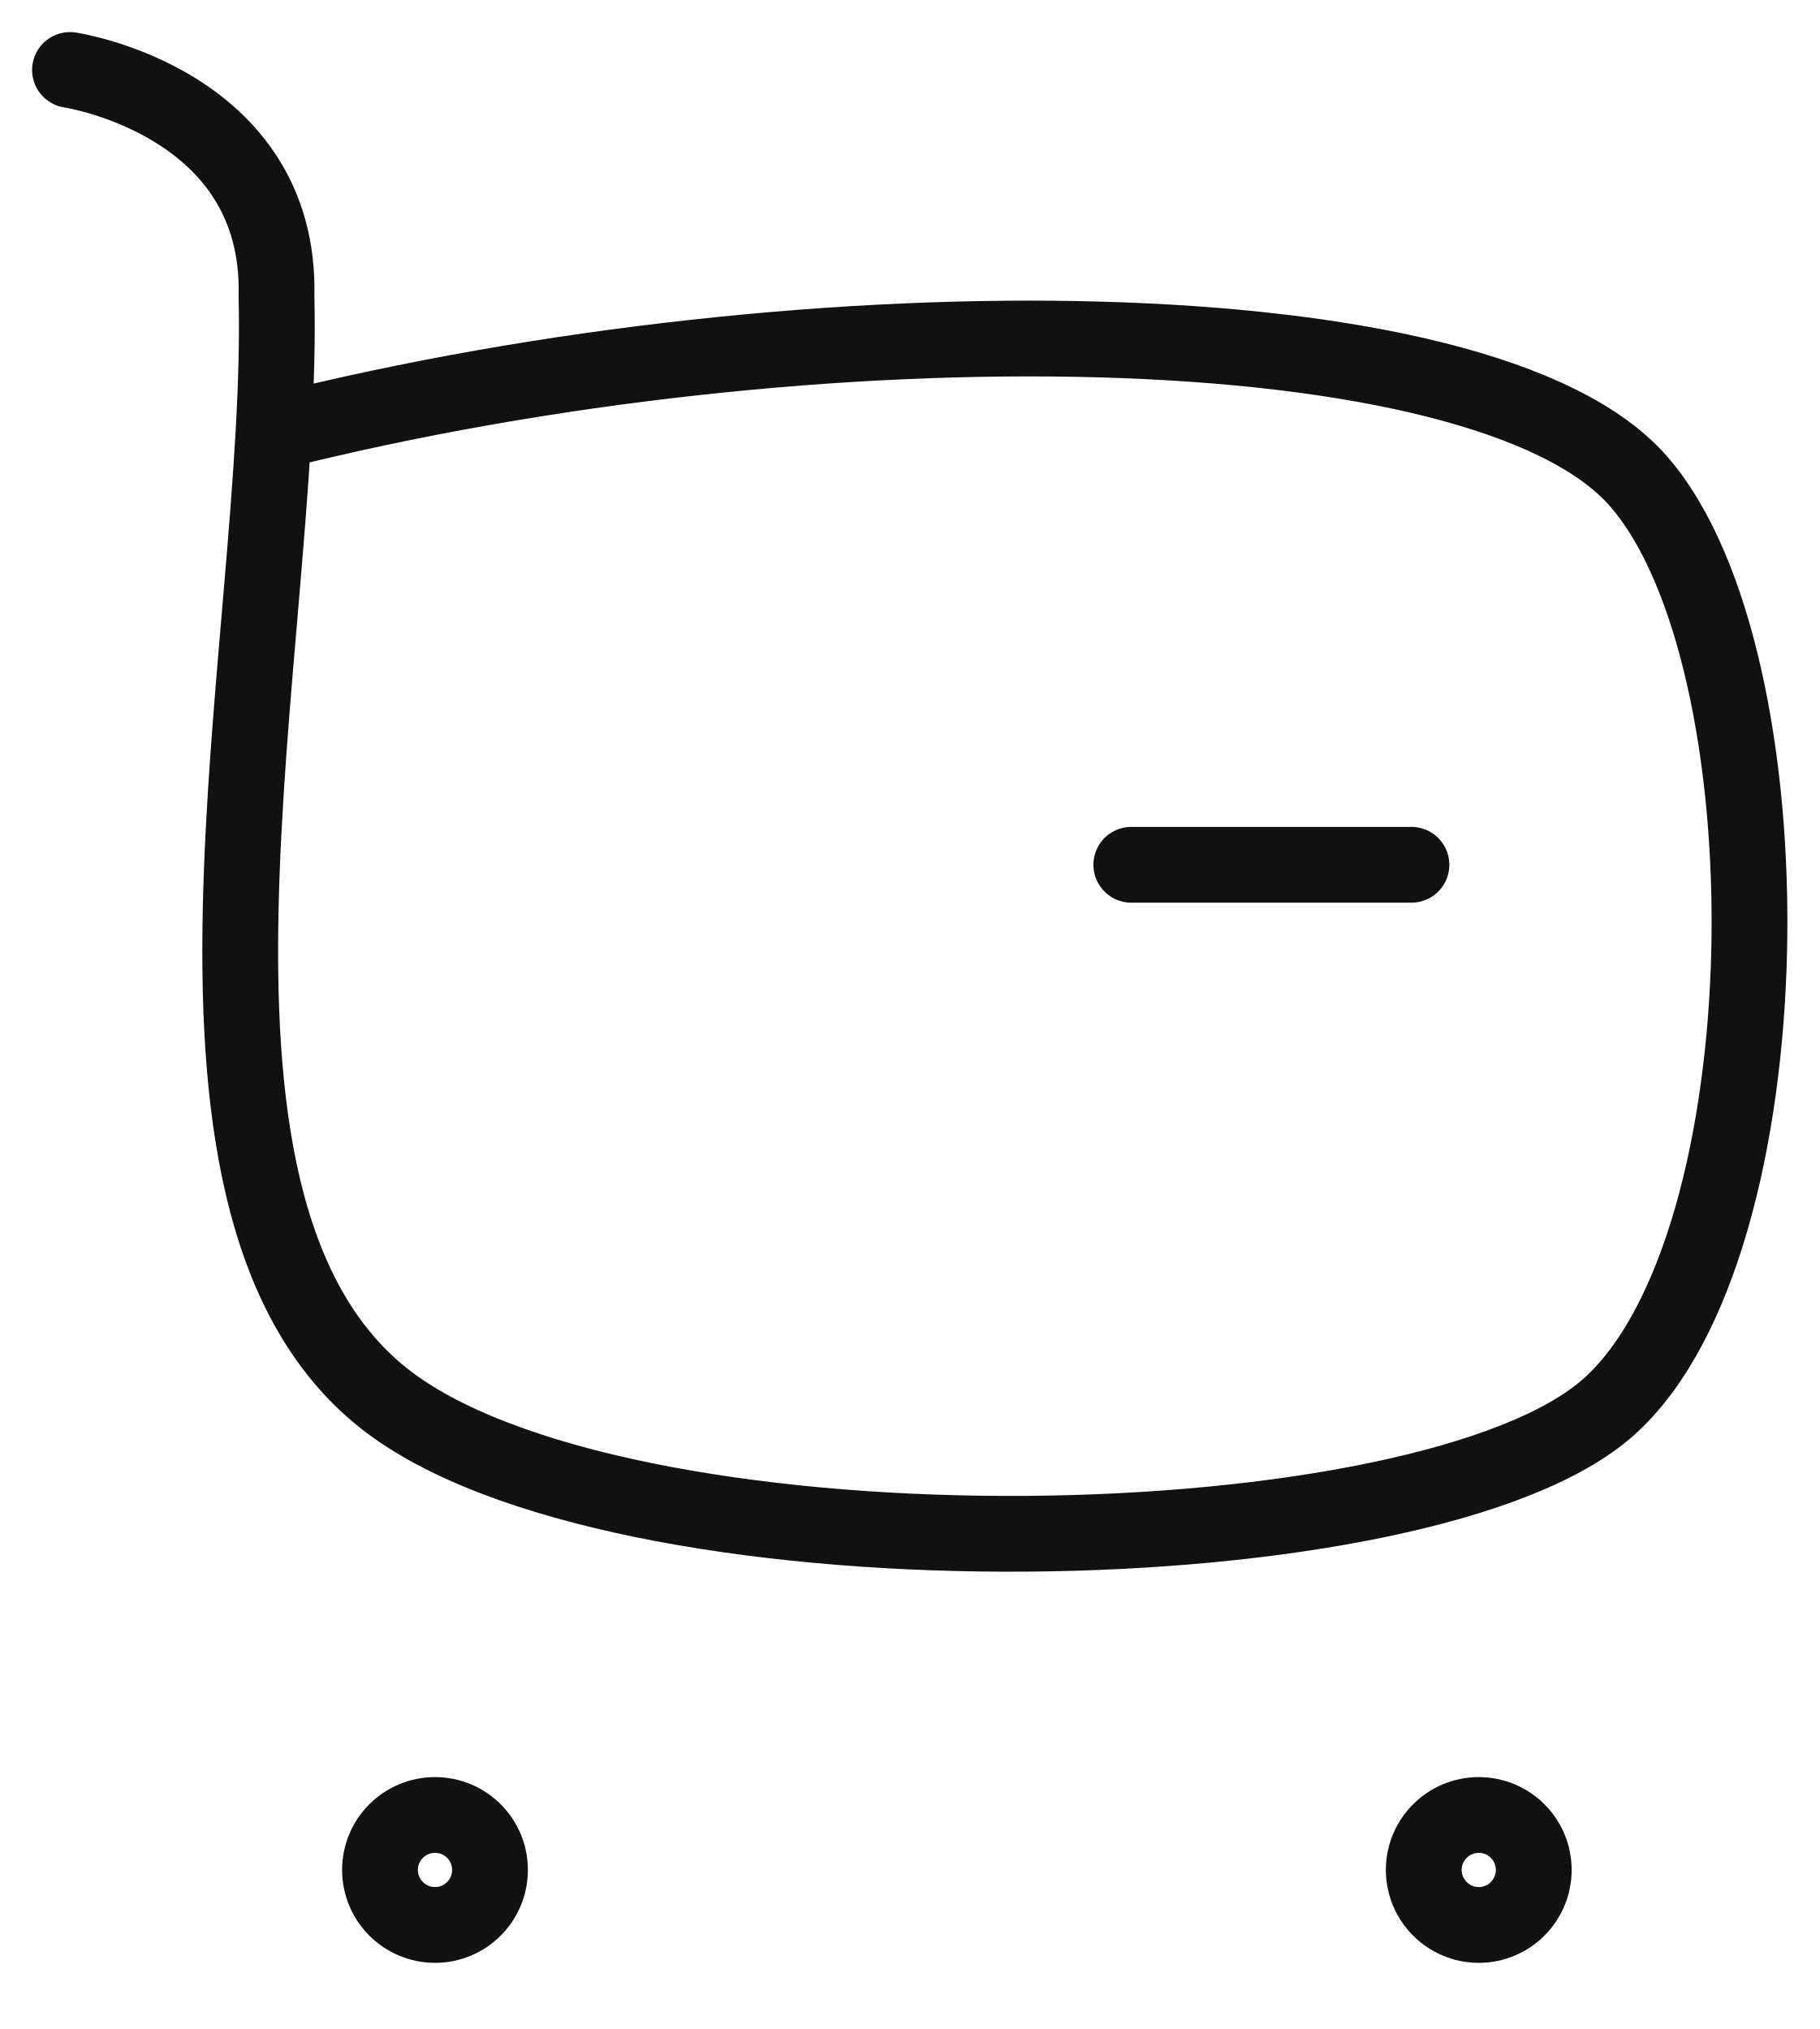
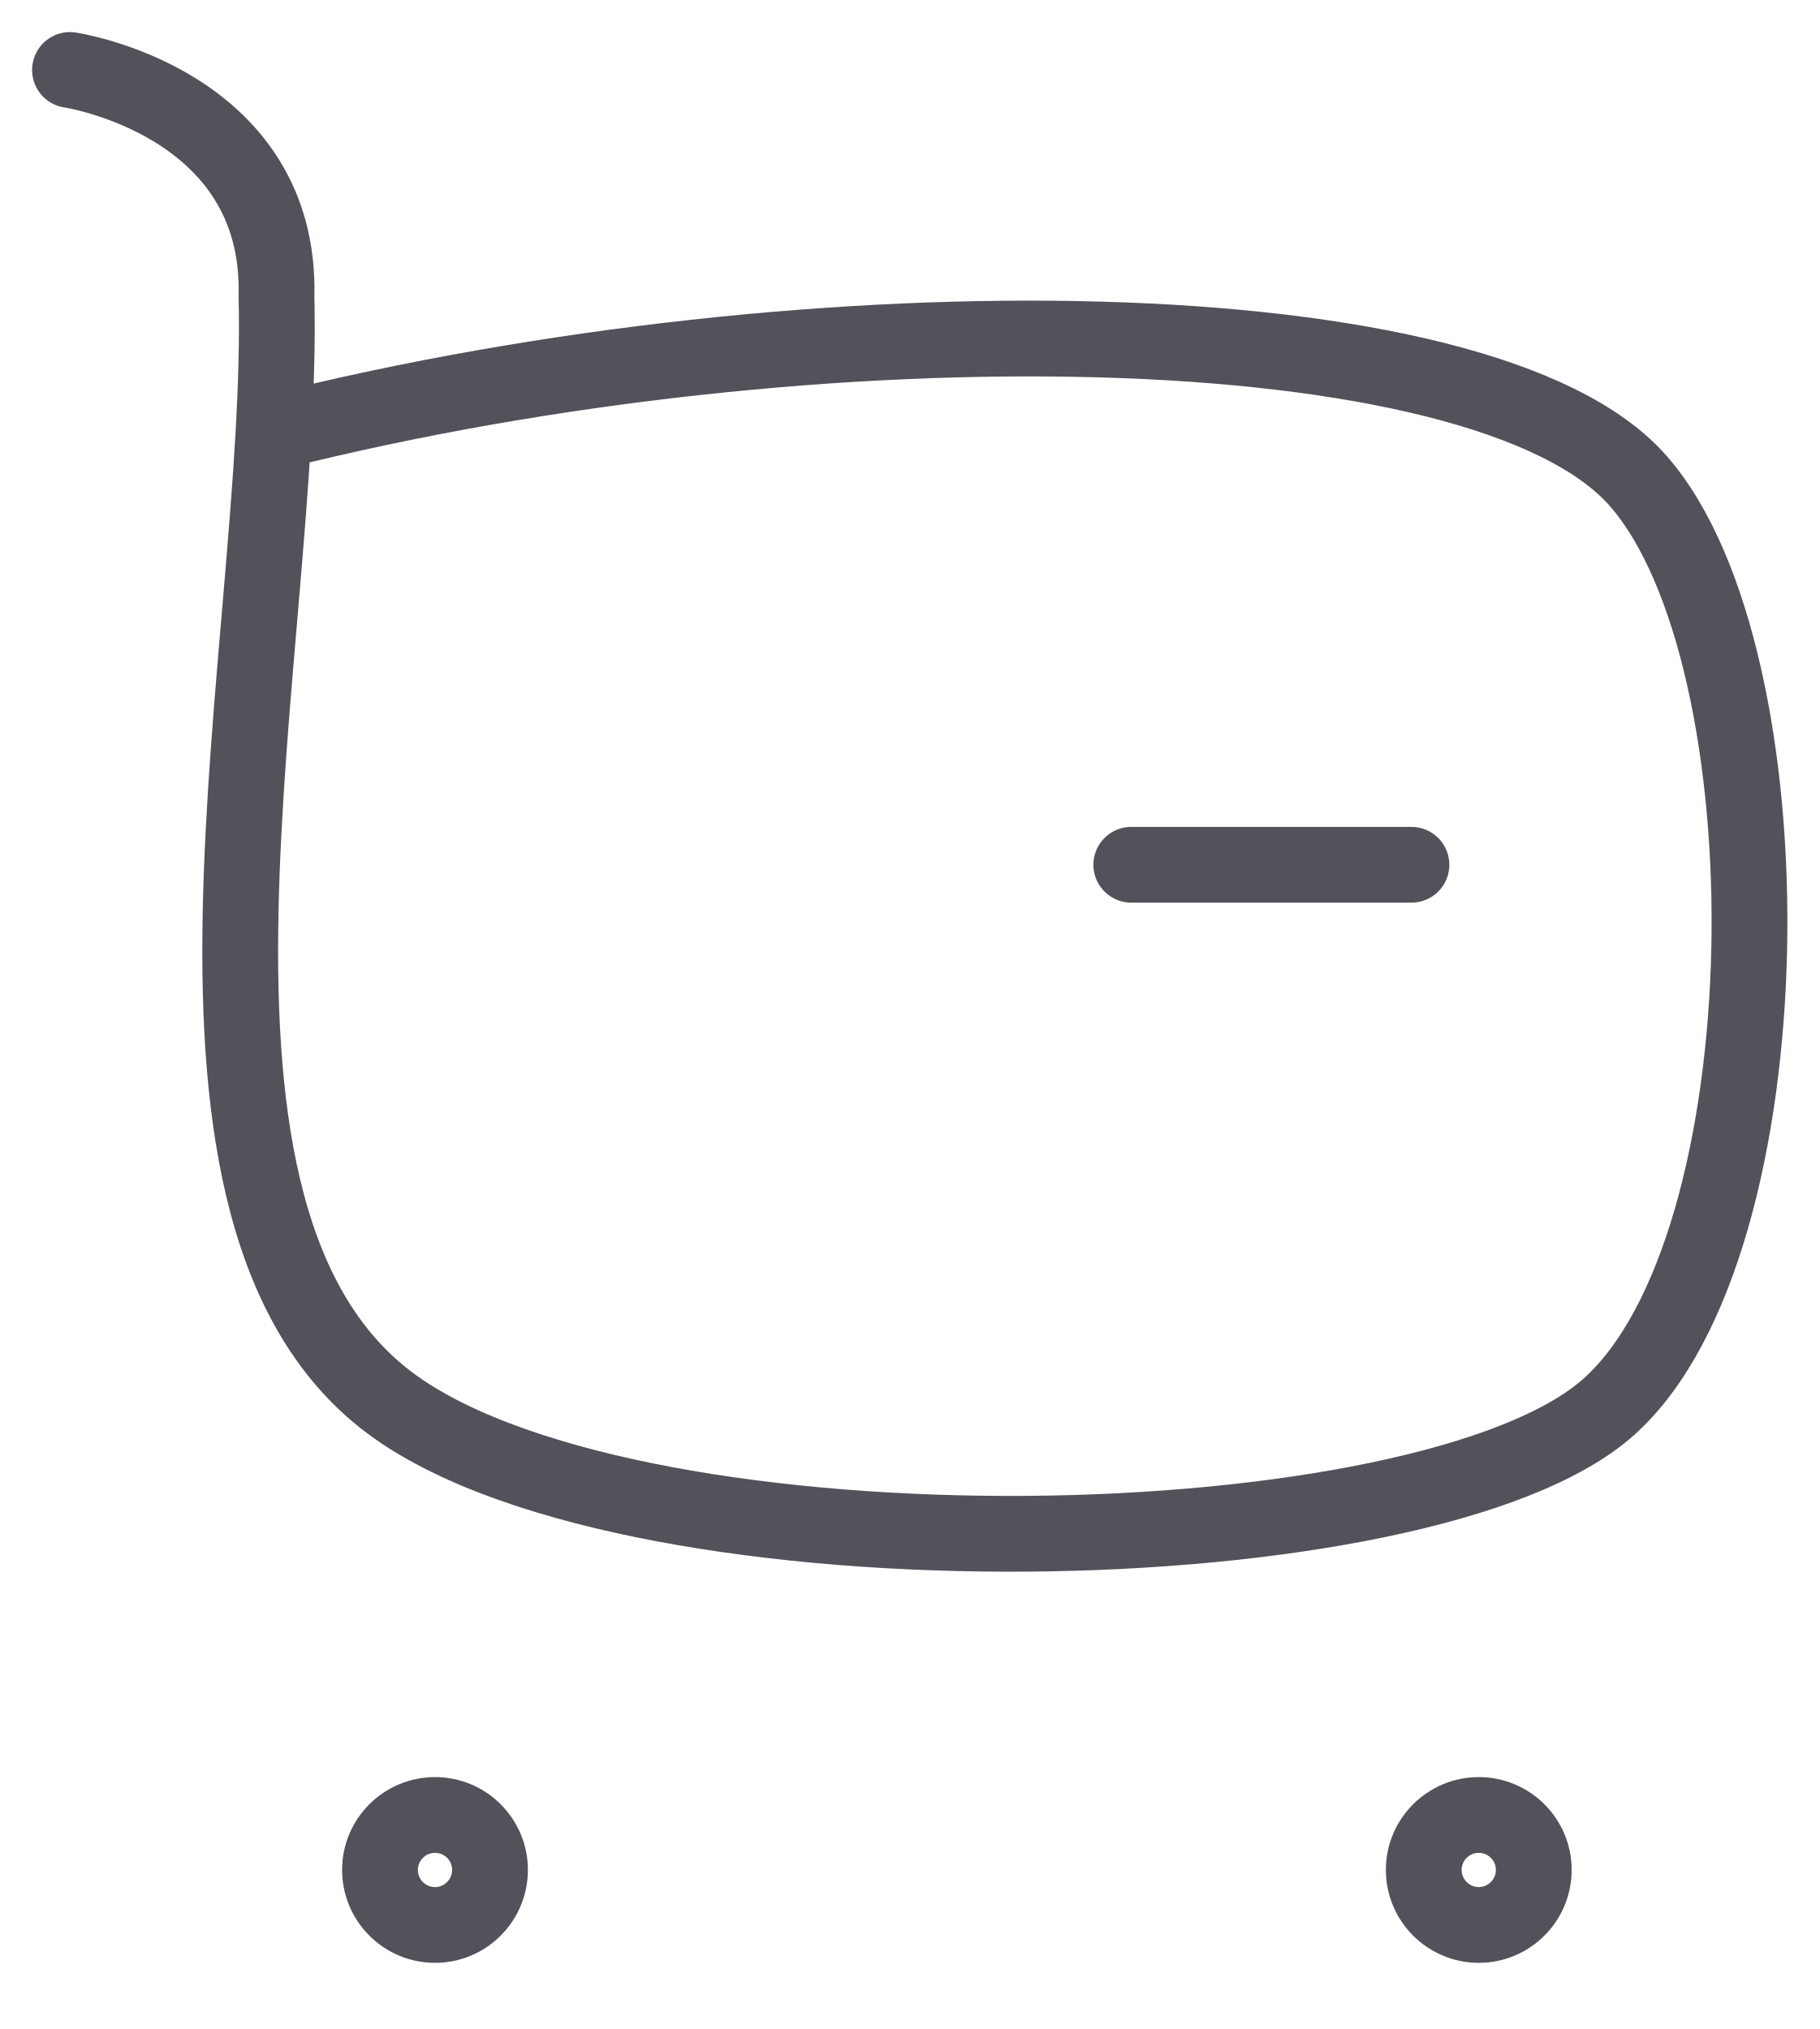
<svg xmlns="http://www.w3.org/2000/svg" width="26" height="29" viewBox="0 0 26 29" fill="none">
-   <path d="M3.951 6.168C11.64 4.238 21.199 4.356 23.408 6.872C25.617 9.388 25.572 17.8 22.989 20.108C20.408 22.416 9.199 22.636 5.648 20.108C1.896 17.436 4.073 9.217 3.951 4.238C4.024 1.452 1 1 1 1" stroke="#111111" stroke-width="1.083" stroke-linecap="round" stroke-linejoin="round" />
-   <path d="M16.166 12.36H20.169" stroke="#111111" stroke-width="1.083" stroke-linecap="round" stroke-linejoin="round" />
-   <path fill-rule="evenodd" clip-rule="evenodd" d="M6.217 25.941C6.65 25.941 7.002 26.293 7.002 26.726C7.002 27.16 6.65 27.513 6.217 27.513C5.782 27.513 5.43 27.16 5.43 26.726C5.43 26.293 5.782 25.941 6.217 25.941Z" stroke="#111111" stroke-width="1.083" stroke-linecap="round" stroke-linejoin="round" />
-   <path fill-rule="evenodd" clip-rule="evenodd" d="M21.131 25.941C21.565 25.941 21.917 26.293 21.917 26.726C21.917 27.16 21.565 27.513 21.131 27.513C20.698 27.513 20.345 27.16 20.345 26.726C20.345 26.293 20.698 25.941 21.131 25.941Z" stroke="#111111" stroke-width="1.083" stroke-linecap="round" stroke-linejoin="round" />
+   <path d="M3.951 6.168C11.64 4.238 21.199 4.356 23.408 6.872C25.617 9.388 25.572 17.8 22.989 20.108C20.408 22.416 9.199 22.636 5.648 20.108C1.896 17.436 4.073 9.217 3.951 4.238C4.024 1.452 1 1 1 1" stroke="#52525b" stroke-width="1.083" stroke-linecap="round" stroke-linejoin="round" />
+   <path d="M16.166 12.36H20.169" stroke="#52525b" stroke-width="1.083" stroke-linecap="round" stroke-linejoin="round" />
+   <path fill-rule="evenodd" clip-rule="evenodd" d="M6.217 25.941C6.65 25.941 7.002 26.293 7.002 26.726C7.002 27.16 6.65 27.513 6.217 27.513C5.782 27.513 5.43 27.16 5.43 26.726C5.43 26.293 5.782 25.941 6.217 25.941Z" stroke="#52525b" stroke-width="1.083" stroke-linecap="round" stroke-linejoin="round" />
+   <path fill-rule="evenodd" clip-rule="evenodd" d="M21.131 25.941C21.565 25.941 21.917 26.293 21.917 26.726C21.917 27.16 21.565 27.513 21.131 27.513C20.698 27.513 20.345 27.16 20.345 26.726C20.345 26.293 20.698 25.941 21.131 25.941Z" stroke="#52525b" stroke-width="1.083" stroke-linecap="round" stroke-linejoin="round" />
</svg>
